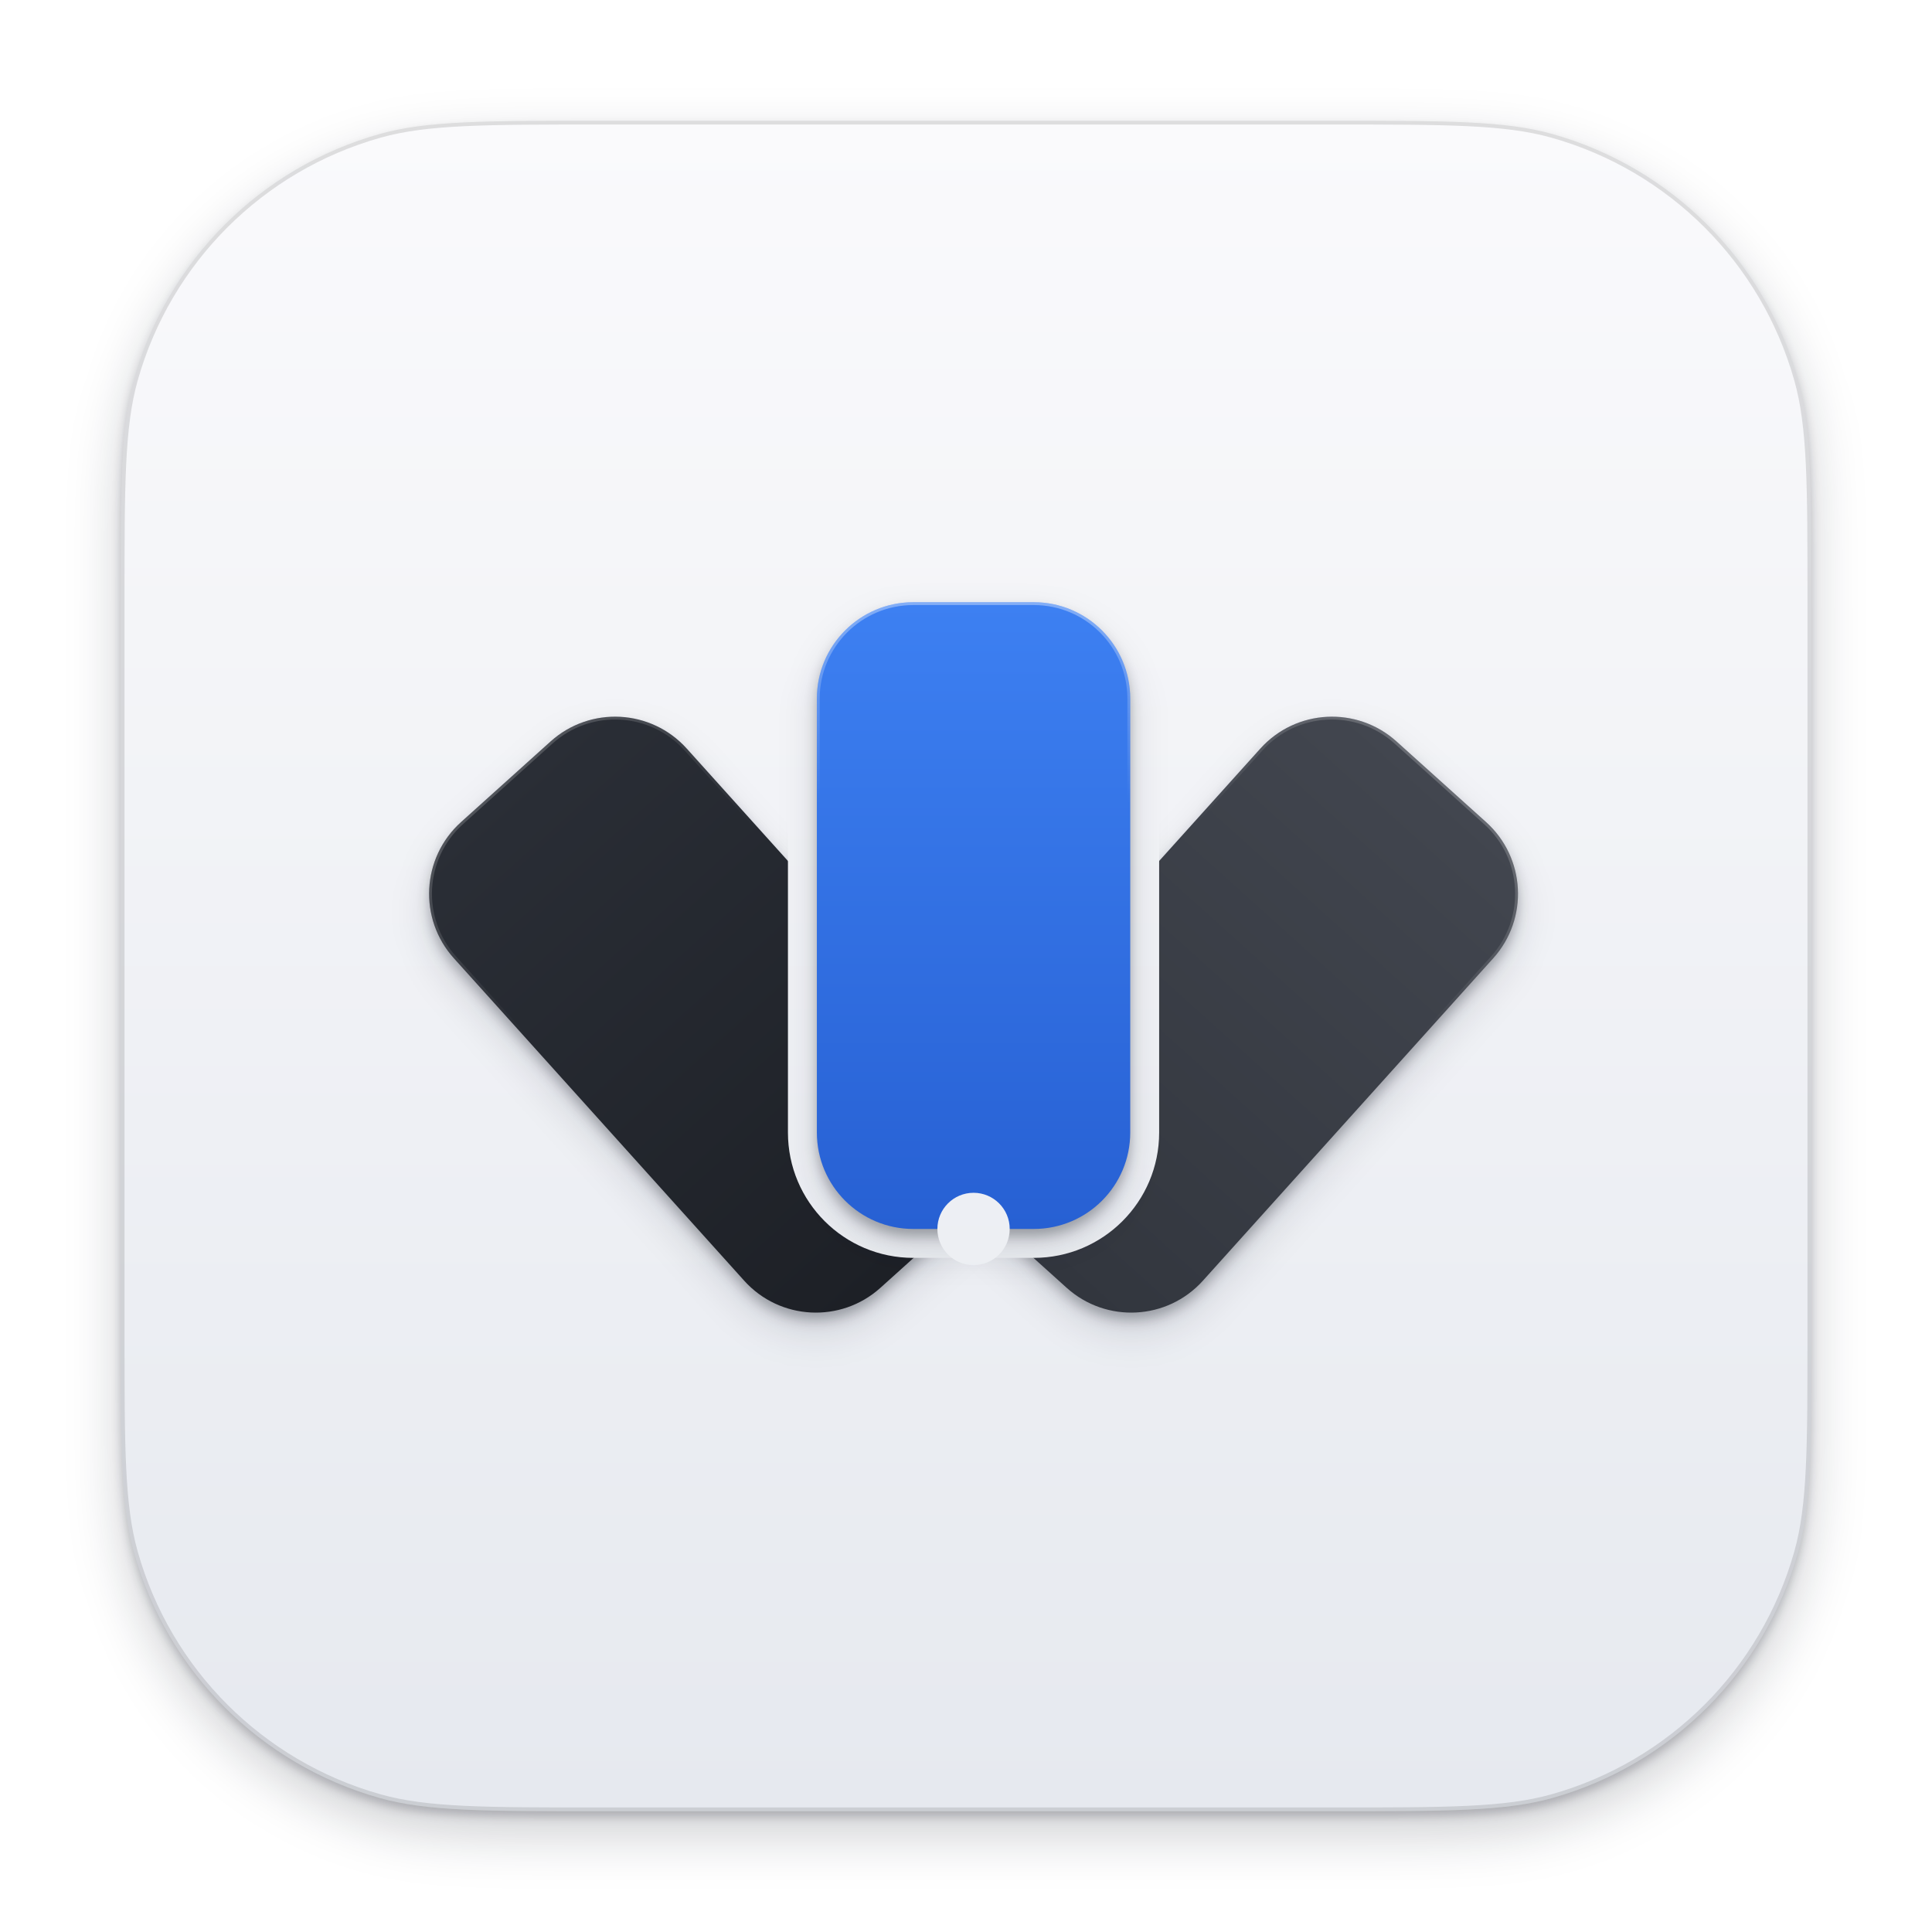
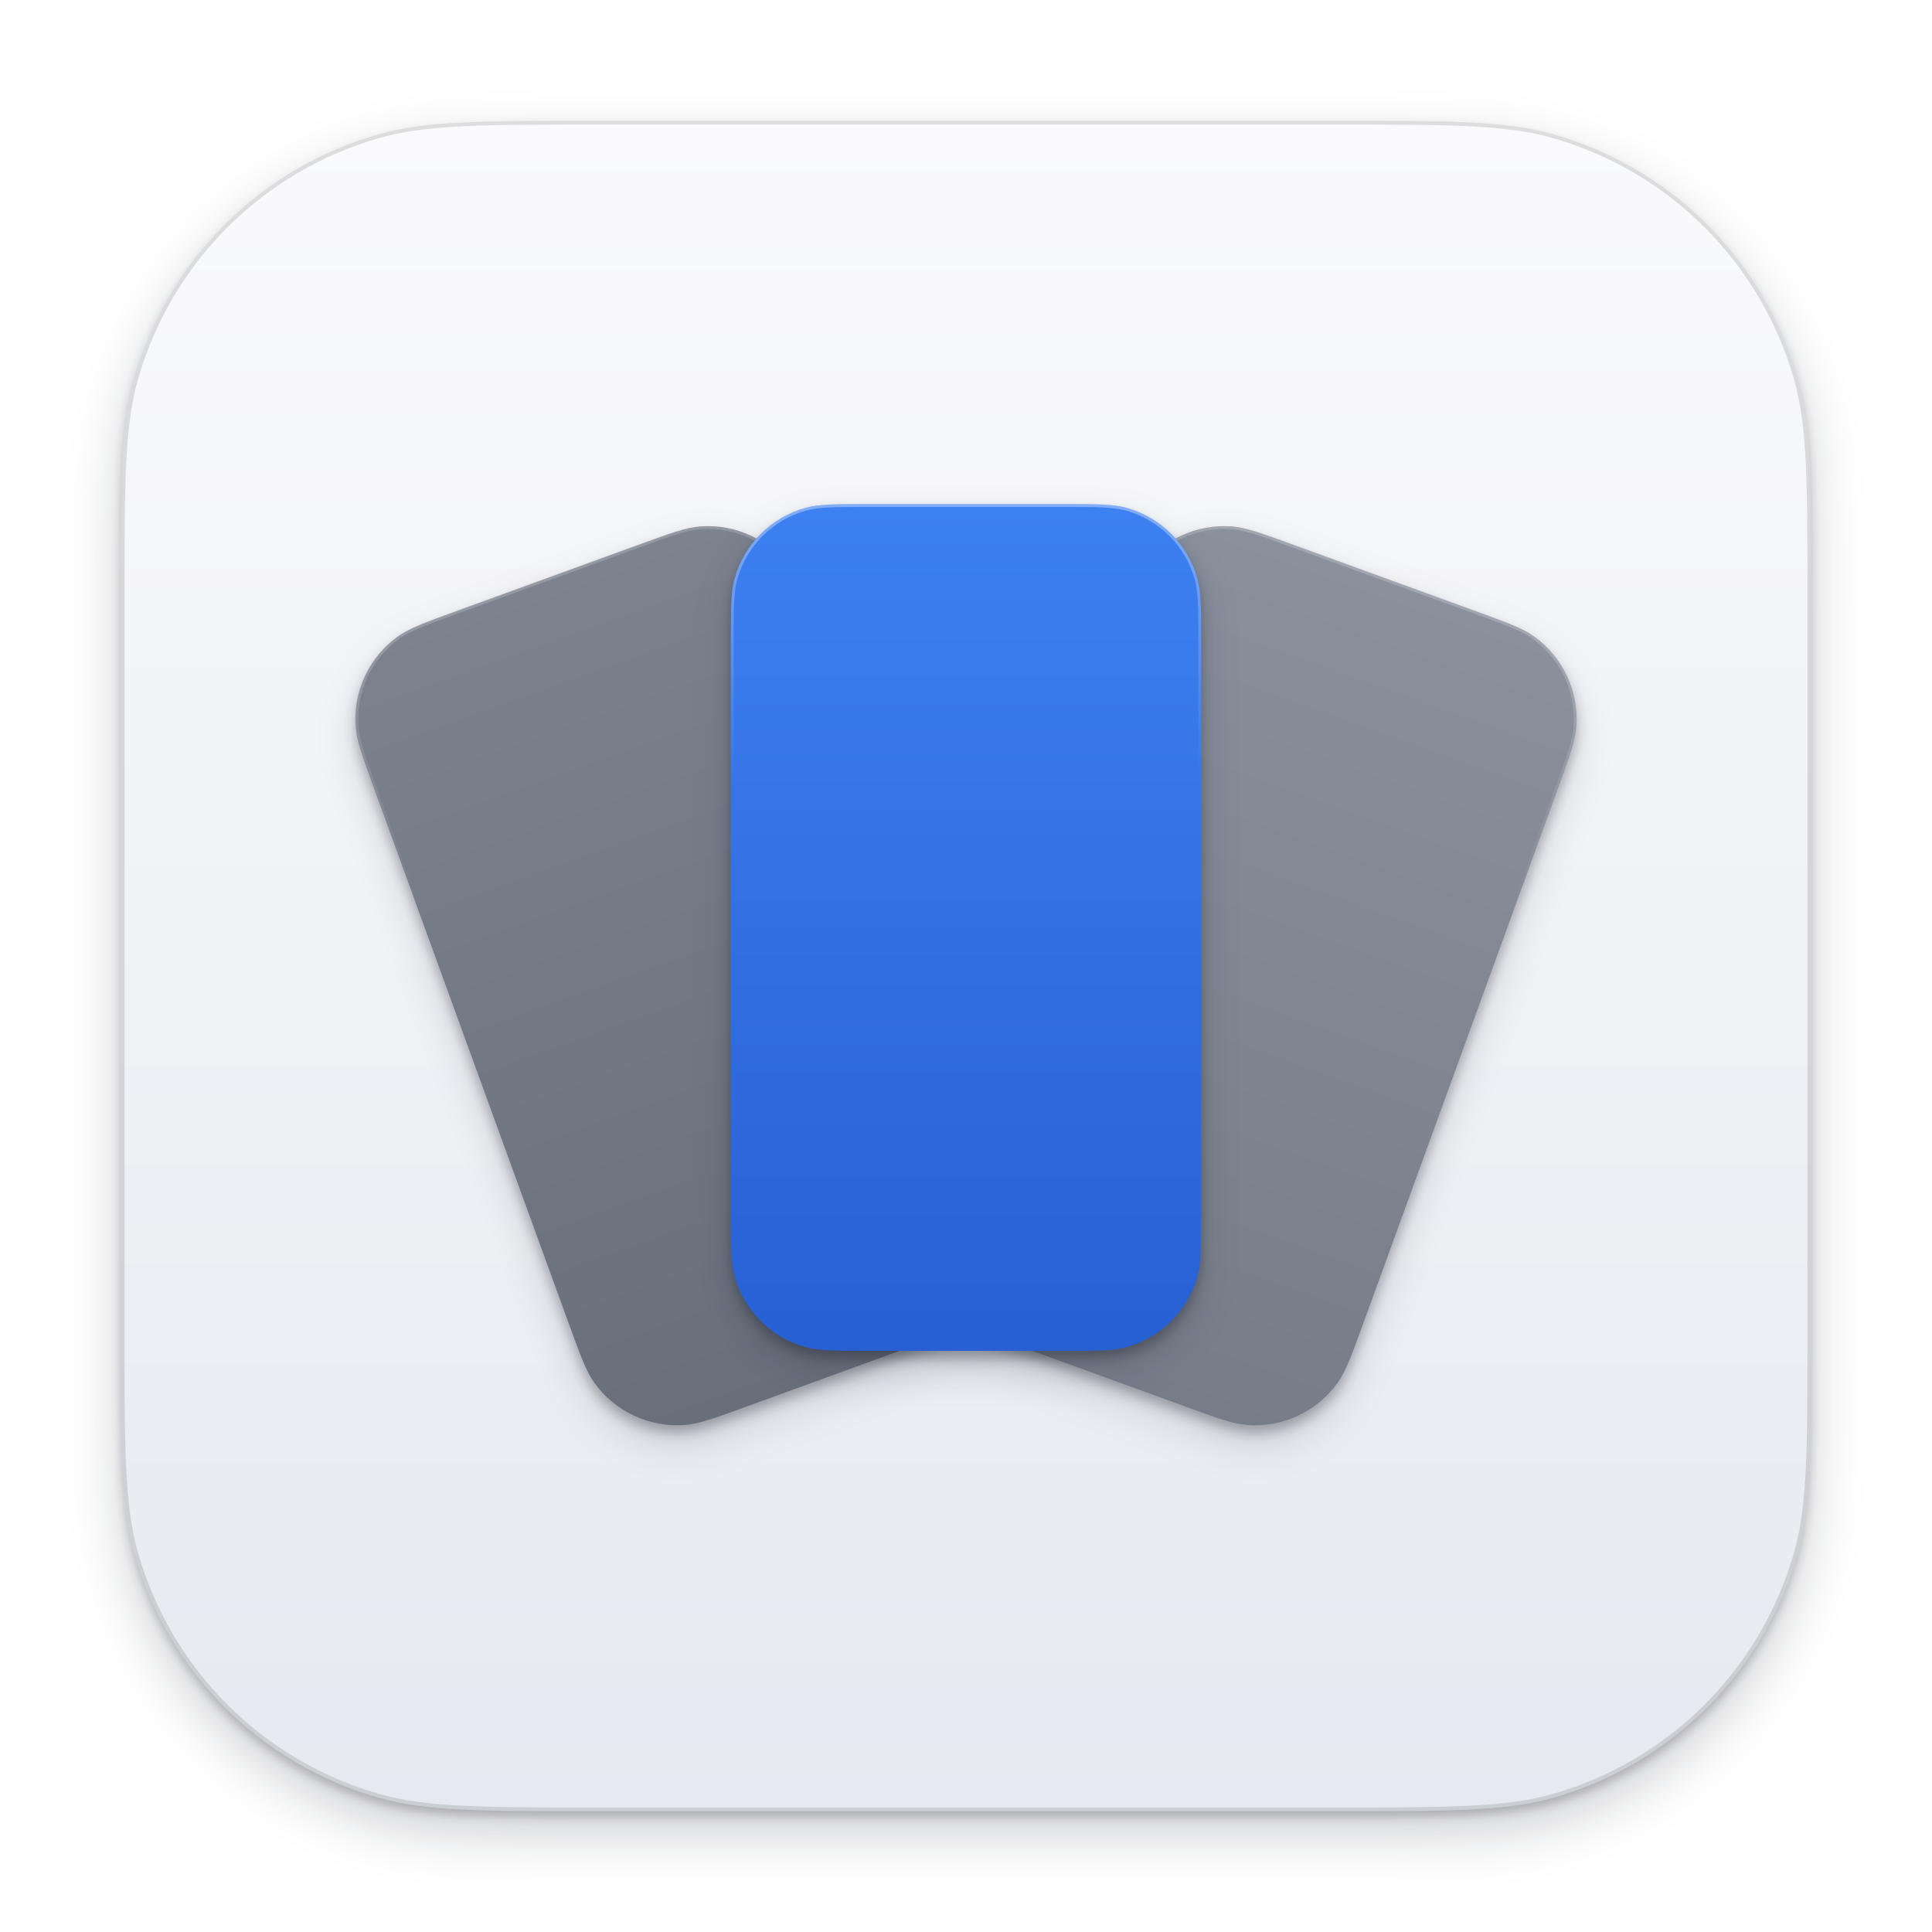
<svg xmlns="http://www.w3.org/2000/svg" viewBox="0 0 1024 1024" width="1024" height="1024">
  <defs>
    <linearGradient id="plate" x1="0" y1="64" x2="0" y2="960" gradientUnits="userSpaceOnUse">
      <stop offset="0" stop-color="#FAFAFC" />
      <stop offset="1" stop-color="#E6E9EF" />
    </linearGradient>
    <linearGradient id="c-left" x1="0" y1="0" x2="0" y2="1">
-       <stop offset="0" stop-color="#2A2E36" />
-       <stop offset="1" stop-color="#1D2026" />
+       <stop offset="0" stop-color="#7C828E" />
+       <stop offset="1" stop-color="#686E7A" />
    </linearGradient>
    <linearGradient id="c-right" x1="0" y1="0" x2="0" y2="1">
-       <stop offset="0" stop-color="#42464F" />
-       <stop offset="1" stop-color="#32363E" />
+       <stop offset="0" stop-color="#8A909C" />
+       <stop offset="1" stop-color="#767C88" />
    </linearGradient>
    <linearGradient id="c-front" x1="0" y1="0" x2="0" y2="1">
      <stop offset="0" stop-color="#3D80F2" />
      <stop offset="1" stop-color="#2760D3" />
    </linearGradient>
    <clipPath id="bodyclip">
      <path d="M705.984 64C767.238 64 797.866 64 822.914 71.064A188.16 188.16 0 0 1 952.936 201.086C960 226.134 960 256.762 960 318.016L960 705.984C960 767.238 960 797.866 952.936 822.914A188.16 188.16 0 0 1 822.914 952.936C797.866 960 767.238 960 705.984 960L318.016 960C256.762 960 226.134 960 201.086 952.936A188.16 188.16 0 0 1 71.064 822.914C64 797.866 64 767.238 64 705.984L64 318.016C64 256.762 64 226.134 71.064 201.086A188.16 188.16 0 0 1 201.086 71.064C226.134 64 256.762 64 318.016 64Z" />
    </clipPath>
    <linearGradient id="rim" x1="0" y1="0" x2="0" y2="1">
      <stop offset="0" stop-color="#FFFFFF" stop-opacity="1" />
      <stop offset="0.32" stop-color="#FFFFFF" stop-opacity="0" />
    </linearGradient>
    <filter id="b14" filterUnits="userSpaceOnUse" x="0" y="0" width="1024" height="1024" color-interpolation-filters="sRGB">
      <feGaussianBlur stdDeviation="14" />
    </filter>
    <filter id="b2_5" filterUnits="userSpaceOnUse" x="0" y="0" width="1024" height="1024" color-interpolation-filters="sRGB">
      <feGaussianBlur stdDeviation="2.5" />
    </filter>
    <filter id="b10" filterUnits="userSpaceOnUse" x="0" y="0" width="1024" height="1024" color-interpolation-filters="sRGB">
      <feGaussianBlur stdDeviation="10" />
    </filter>
    <filter id="b3" filterUnits="userSpaceOnUse" x="0" y="0" width="1024" height="1024" color-interpolation-filters="sRGB">
      <feGaussianBlur stdDeviation="3" />
    </filter>
    <filter id="b10" filterUnits="userSpaceOnUse" x="0" y="0" width="1024" height="1024" color-interpolation-filters="sRGB">
      <feGaussianBlur stdDeviation="10" />
    </filter>
    <filter id="b3" filterUnits="userSpaceOnUse" x="0" y="0" width="1024" height="1024" color-interpolation-filters="sRGB">
      <feGaussianBlur stdDeviation="3" />
    </filter>
    <filter id="b10" filterUnits="userSpaceOnUse" x="0" y="0" width="1024" height="1024" color-interpolation-filters="sRGB">
      <feGaussianBlur stdDeviation="10" />
    </filter>
    <filter id="b3" filterUnits="userSpaceOnUse" x="0" y="0" width="1024" height="1024" color-interpolation-filters="sRGB">
      <feGaussianBlur stdDeviation="3" />
    </filter>
  </defs>
  <path d="M705.984 64C767.238 64 797.866 64 822.914 71.064A188.16 188.16 0 0 1 952.936 201.086C960 226.134 960 256.762 960 318.016L960 705.984C960 767.238 960 797.866 952.936 822.914A188.16 188.16 0 0 1 822.914 952.936C797.866 960 767.238 960 705.984 960L318.016 960C256.762 960 226.134 960 201.086 952.936A188.16 188.16 0 0 1 71.064 822.914C64 797.866 64 767.238 64 705.984L64 318.016C64 256.762 64 226.134 71.064 201.086A188.16 188.16 0 0 1 201.086 71.064C226.134 64 256.762 64 318.016 64Z" transform="translate(0 12)" fill="#0B1020" fill-opacity="0.2" filter="url(#b14)" />
  <path d="M705.984 64C767.238 64 797.866 64 822.914 71.064A188.16 188.16 0 0 1 952.936 201.086C960 226.134 960 256.762 960 318.016L960 705.984C960 767.238 960 797.866 952.936 822.914A188.16 188.16 0 0 1 822.914 952.936C797.866 960 767.238 960 705.984 960L318.016 960C256.762 960 226.134 960 201.086 952.936A188.16 188.16 0 0 1 71.064 822.914C64 797.866 64 767.238 64 705.984L64 318.016C64 256.762 64 226.134 71.064 201.086A188.16 188.16 0 0 1 201.086 71.064C226.134 64 256.762 64 318.016 64Z" transform="translate(0 3)" fill="#0B1020" fill-opacity="0.2" filter="url(#b2_5)" />
  <path d="M705.984 64C767.238 64 797.866 64 822.914 71.064A188.16 188.16 0 0 1 952.936 201.086C960 226.134 960 256.762 960 318.016L960 705.984C960 767.238 960 797.866 952.936 822.914A188.16 188.16 0 0 1 822.914 952.936C797.866 960 767.238 960 705.984 960L318.016 960C256.762 960 226.134 960 201.086 952.936A188.16 188.16 0 0 1 71.064 822.914C64 797.866 64 767.238 64 705.984L64 318.016C64 256.762 64 226.134 71.064 201.086A188.16 188.16 0 0 1 201.086 71.064C226.134 64 256.762 64 318.016 64Z" fill="url(#plate)" />
  <path d="M705.984 64C767.238 64 797.866 64 822.914 71.064A188.16 188.16 0 0 1 952.936 201.086C960 226.134 960 256.762 960 318.016L960 705.984C960 767.238 960 797.866 952.936 822.914A188.16 188.16 0 0 1 822.914 952.936C797.866 960 767.238 960 705.984 960L318.016 960C256.762 960 226.134 960 201.086 952.936A188.16 188.16 0 0 1 71.064 822.914C64 797.866 64 767.238 64 705.984L64 318.016C64 256.762 64 226.134 71.064 201.086A188.16 188.16 0 0 1 201.086 71.064C226.134 64 256.762 64 318.016 64Z" fill="none" stroke="#000000" stroke-opacity="0.12" stroke-width="4" clip-path="url(#bodyclip)" />
  <g transform="translate(0 10)" fill="#0B1020" fill-opacity="0.14" filter="url(#b10)">
-     <rect x="432.957" y="319.194" width="166.087" height="332.174" rx="51.104" transform="rotate(-42 516 689.696)" />
+     <path d="M563.734 267.197C581.32 267.197 590.113 267.197 597.304 269.225A54.02 54.02 0 0 1 634.633 306.554C636.661 313.745 636.661 322.538 636.661 340.124L636.661 643.05C636.661 660.636 636.661 669.428 634.633 676.62A54.02 54.02 0 0 1 597.304 713.948C590.113 715.976 581.32 715.976 563.734 715.976L460.266 715.976C442.68 715.976 433.887 715.976 426.696 713.948A54.02 54.02 0 0 1 389.367 676.62C387.339 669.428 387.339 660.636 387.339 643.05L387.339 340.124C387.339 322.538 387.339 313.745 389.367 306.554A54.02 54.02 0 0 1 426.696 269.225C433.887 267.197 442.68 267.197 460.266 267.197Z" transform="rotate(-20 512 915.434)" />
  </g>
  <g transform="translate(0 4)" fill="#0B1020" fill-opacity="0.28" filter="url(#b3)">
-     <rect x="432.957" y="319.194" width="166.087" height="332.174" rx="51.104" transform="rotate(-42 516 689.696)" />
+     <path d="M563.734 267.197C581.32 267.197 590.113 267.197 597.304 269.225A54.02 54.02 0 0 1 634.633 306.554C636.661 313.745 636.661 322.538 636.661 340.124L636.661 643.05C636.661 660.636 636.661 669.428 634.633 676.62A54.02 54.02 0 0 1 597.304 713.948C590.113 715.976 581.32 715.976 563.734 715.976L460.266 715.976C442.68 715.976 433.887 715.976 426.696 713.948A54.02 54.02 0 0 1 389.367 676.62C387.339 669.428 387.339 660.636 387.339 643.05L387.339 340.124C387.339 322.538 387.339 313.745 389.367 306.554A54.02 54.02 0 0 1 426.696 269.225C433.887 267.197 442.68 267.197 460.266 267.197Z" transform="rotate(-20 512 915.434)" />
  </g>
-   <rect x="432.957" y="319.194" width="166.087" height="332.174" rx="51.104" transform="rotate(-42 516 689.696)" fill="url(#c-left)" />
-   <rect x="433.707" y="319.944" width="164.587" height="330.674" rx="50.354" transform="rotate(-42 516 689.696)" fill="none" stroke="url(#rim)" stroke-opacity="0.18" stroke-width="1.5" />
+   <path d="M563.734 267.197C581.32 267.197 590.113 267.197 597.304 269.225A54.02 54.02 0 0 1 634.633 306.554C636.661 313.745 636.661 322.538 636.661 340.124L636.661 643.05C636.661 660.636 636.661 669.428 634.633 676.62A54.02 54.02 0 0 1 597.304 713.948C590.113 715.976 581.32 715.976 563.734 715.976L460.266 715.976C442.68 715.976 433.887 715.976 426.696 713.948A54.02 54.02 0 0 1 389.367 676.62C387.339 669.428 387.339 660.636 387.339 643.05L387.339 340.124C387.339 322.538 387.339 313.745 389.367 306.554A54.02 54.02 0 0 1 426.696 269.225C433.887 267.197 442.68 267.197 460.266 267.197Z" transform="rotate(-20 512 915.434)" fill="url(#c-left)" />
+   <path d="M563.997 267.947C581.338 267.947 590.009 267.947 597.101 269.947A53.27 53.27 0 0 1 633.911 306.757C635.911 313.849 635.911 322.52 635.911 339.861L635.911 643.312C635.911 660.654 635.911 669.325 633.911 676.416A53.27 53.27 0 0 1 597.101 713.226C590.009 715.226 581.338 715.226 563.997 715.226L460.003 715.226C442.662 715.226 433.991 715.226 426.899 713.226A53.27 53.27 0 0 1 390.089 676.416C388.089 669.325 388.089 660.654 388.089 643.312L388.089 339.861C388.089 322.52 388.089 313.849 390.089 306.757A53.27 53.27 0 0 1 426.899 269.947C433.991 267.947 442.662 267.947 460.003 267.947Z" transform="rotate(-20 512 915.434)" fill="none" stroke="url(#rim)" stroke-opacity="0.18" stroke-width="1.5" />
  <g transform="translate(0 10)" fill="#0B1020" fill-opacity="0.14" filter="url(#b10)">
-     <rect x="432.957" y="319.194" width="166.087" height="332.174" rx="51.104" transform="rotate(42 516 689.696)" />
+     <path d="M563.734 267.197C581.32 267.197 590.113 267.197 597.304 269.225A54.02 54.02 0 0 1 634.633 306.554C636.661 313.745 636.661 322.538 636.661 340.124L636.661 643.05C636.661 660.636 636.661 669.428 634.633 676.62A54.02 54.02 0 0 1 597.304 713.948C590.113 715.976 581.32 715.976 563.734 715.976L460.266 715.976C442.68 715.976 433.887 715.976 426.696 713.948A54.02 54.02 0 0 1 389.367 676.62C387.339 669.428 387.339 660.636 387.339 643.05L387.339 340.124C387.339 322.538 387.339 313.745 389.367 306.554A54.02 54.02 0 0 1 426.696 269.225C433.887 267.197 442.68 267.197 460.266 267.197Z" transform="rotate(20 512 915.434)" />
  </g>
  <g transform="translate(0 4)" fill="#0B1020" fill-opacity="0.28" filter="url(#b3)">
-     <rect x="432.957" y="319.194" width="166.087" height="332.174" rx="51.104" transform="rotate(42 516 689.696)" />
+     <path d="M563.734 267.197C581.32 267.197 590.113 267.197 597.304 269.225A54.02 54.02 0 0 1 634.633 306.554C636.661 313.745 636.661 322.538 636.661 340.124L636.661 643.05C636.661 660.636 636.661 669.428 634.633 676.62A54.02 54.02 0 0 1 597.304 713.948C590.113 715.976 581.32 715.976 563.734 715.976L460.266 715.976C442.68 715.976 433.887 715.976 426.696 713.948A54.02 54.02 0 0 1 389.367 676.62C387.339 669.428 387.339 660.636 387.339 643.05L387.339 340.124C387.339 322.538 387.339 313.745 389.367 306.554A54.02 54.02 0 0 1 426.696 269.225C433.887 267.197 442.68 267.197 460.266 267.197Z" transform="rotate(20 512 915.434)" />
  </g>
-   <rect x="432.957" y="319.194" width="166.087" height="332.174" rx="51.104" transform="rotate(42 516 689.696)" fill="url(#c-right)" />
-   <rect x="433.707" y="319.944" width="164.587" height="330.674" rx="50.354" transform="rotate(42 516 689.696)" fill="none" stroke="url(#rim)" stroke-opacity="0.2" stroke-width="1.5" />
-   <rect x="417.625" y="303.863" width="196.749" height="362.836" rx="66.435" fill="url(#plate)" />
+   <path d="M563.734 267.197C581.32 267.197 590.113 267.197 597.304 269.225A54.02 54.02 0 0 1 634.633 306.554C636.661 313.745 636.661 322.538 636.661 340.124L636.661 643.05C636.661 660.636 636.661 669.428 634.633 676.62A54.02 54.02 0 0 1 597.304 713.948C590.113 715.976 581.32 715.976 563.734 715.976L460.266 715.976C442.68 715.976 433.887 715.976 426.696 713.948A54.02 54.02 0 0 1 389.367 676.62C387.339 669.428 387.339 660.636 387.339 643.05L387.339 340.124C387.339 322.538 387.339 313.745 389.367 306.554A54.02 54.02 0 0 1 426.696 269.225C433.887 267.197 442.68 267.197 460.266 267.197Z" transform="rotate(20 512 915.434)" fill="url(#c-right)" />
+   <path d="M563.997 267.947C581.338 267.947 590.009 267.947 597.101 269.947A53.27 53.27 0 0 1 633.911 306.757C635.911 313.849 635.911 322.52 635.911 339.861L635.911 643.312C635.911 660.654 635.911 669.325 633.911 676.416A53.27 53.27 0 0 1 597.101 713.226C590.009 715.226 581.338 715.226 563.997 715.226L460.003 715.226C442.662 715.226 433.991 715.226 426.899 713.226A53.27 53.27 0 0 1 390.089 676.416C388.089 669.325 388.089 660.654 388.089 643.312L388.089 339.861C388.089 322.52 388.089 313.849 390.089 306.757A53.27 53.27 0 0 1 426.899 269.947C433.991 267.947 442.662 267.947 460.003 267.947Z" transform="rotate(20 512 915.434)" fill="none" stroke="url(#rim)" stroke-opacity="0.2" stroke-width="1.5" />
  <g transform="translate(0 10)" fill="#0B1020" fill-opacity="0.14" filter="url(#b10)">
-     <rect x="432.957" y="319.194" width="166.087" height="332.174" rx="51.104" />
+     <path d="M563.734 267.197C581.32 267.197 590.113 267.197 597.304 269.225A54.02 54.02 0 0 1 634.633 306.554C636.661 313.745 636.661 322.538 636.661 340.124L636.661 643.05C636.661 660.636 636.661 669.428 634.633 676.62A54.02 54.02 0 0 1 597.304 713.948C590.113 715.976 581.32 715.976 563.734 715.976L460.266 715.976C442.68 715.976 433.887 715.976 426.696 713.948A54.02 54.02 0 0 1 389.367 676.62C387.339 669.428 387.339 660.636 387.339 643.05L387.339 340.124C387.339 322.538 387.339 313.745 389.367 306.554A54.02 54.02 0 0 1 426.696 269.225C433.887 267.197 442.68 267.197 460.266 267.197Z" />
  </g>
  <g transform="translate(0 4)" fill="#0B1020" fill-opacity="0.28" filter="url(#b3)">
-     <rect x="432.957" y="319.194" width="166.087" height="332.174" rx="51.104" />
+     <path d="M563.734 267.197C581.32 267.197 590.113 267.197 597.304 269.225A54.02 54.02 0 0 1 634.633 306.554C636.661 313.745 636.661 322.538 636.661 340.124L636.661 643.05C636.661 660.636 636.661 669.428 634.633 676.62A54.02 54.02 0 0 1 597.304 713.948C590.113 715.976 581.32 715.976 563.734 715.976L460.266 715.976C442.68 715.976 433.887 715.976 426.696 713.948A54.02 54.02 0 0 1 389.367 676.62C387.339 669.428 387.339 660.636 387.339 643.05L387.339 340.124C387.339 322.538 387.339 313.745 389.367 306.554A54.02 54.02 0 0 1 426.696 269.225C433.887 267.197 442.68 267.197 460.266 267.197Z" />
  </g>
-   <rect x="432.957" y="319.194" width="166.087" height="332.174" rx="51.104" fill="url(#c-front)" />
-   <rect x="433.707" y="319.944" width="164.587" height="330.674" rx="50.354" fill="none" stroke="url(#rim)" stroke-opacity="0.36" stroke-width="1.5" />
-   <circle cx="516" cy="651.368" r="19.164" fill="url(#plate)" />
+   <path d="M563.734 267.197C581.32 267.197 590.113 267.197 597.304 269.225A54.02 54.02 0 0 1 634.633 306.554C636.661 313.745 636.661 322.538 636.661 340.124L636.661 643.05C636.661 660.636 636.661 669.428 634.633 676.62A54.02 54.02 0 0 1 597.304 713.948C590.113 715.976 581.32 715.976 563.734 715.976L460.266 715.976C442.68 715.976 433.887 715.976 426.696 713.948A54.02 54.02 0 0 1 389.367 676.62C387.339 669.428 387.339 660.636 387.339 643.05L387.339 340.124C387.339 322.538 387.339 313.745 389.367 306.554A54.02 54.02 0 0 1 426.696 269.225C433.887 267.197 442.68 267.197 460.266 267.197Z" fill="url(#c-front)" />
+   <path d="M563.997 267.947C581.338 267.947 590.009 267.947 597.101 269.947A53.27 53.27 0 0 1 633.911 306.757C635.911 313.849 635.911 322.52 635.911 339.861L635.911 643.312C635.911 660.654 635.911 669.325 633.911 676.416A53.27 53.27 0 0 1 597.101 713.226C590.009 715.226 581.338 715.226 563.997 715.226L460.003 715.226C442.662 715.226 433.991 715.226 426.899 713.226A53.27 53.27 0 0 1 390.089 676.416C388.089 669.325 388.089 660.654 388.089 643.312L388.089 339.861C388.089 322.52 388.089 313.849 390.089 306.757A53.27 53.27 0 0 1 426.899 269.947C433.991 267.947 442.662 267.947 460.003 267.947Z" fill="none" stroke="url(#rim)" stroke-opacity="0.36" stroke-width="1.5" />
</svg>
